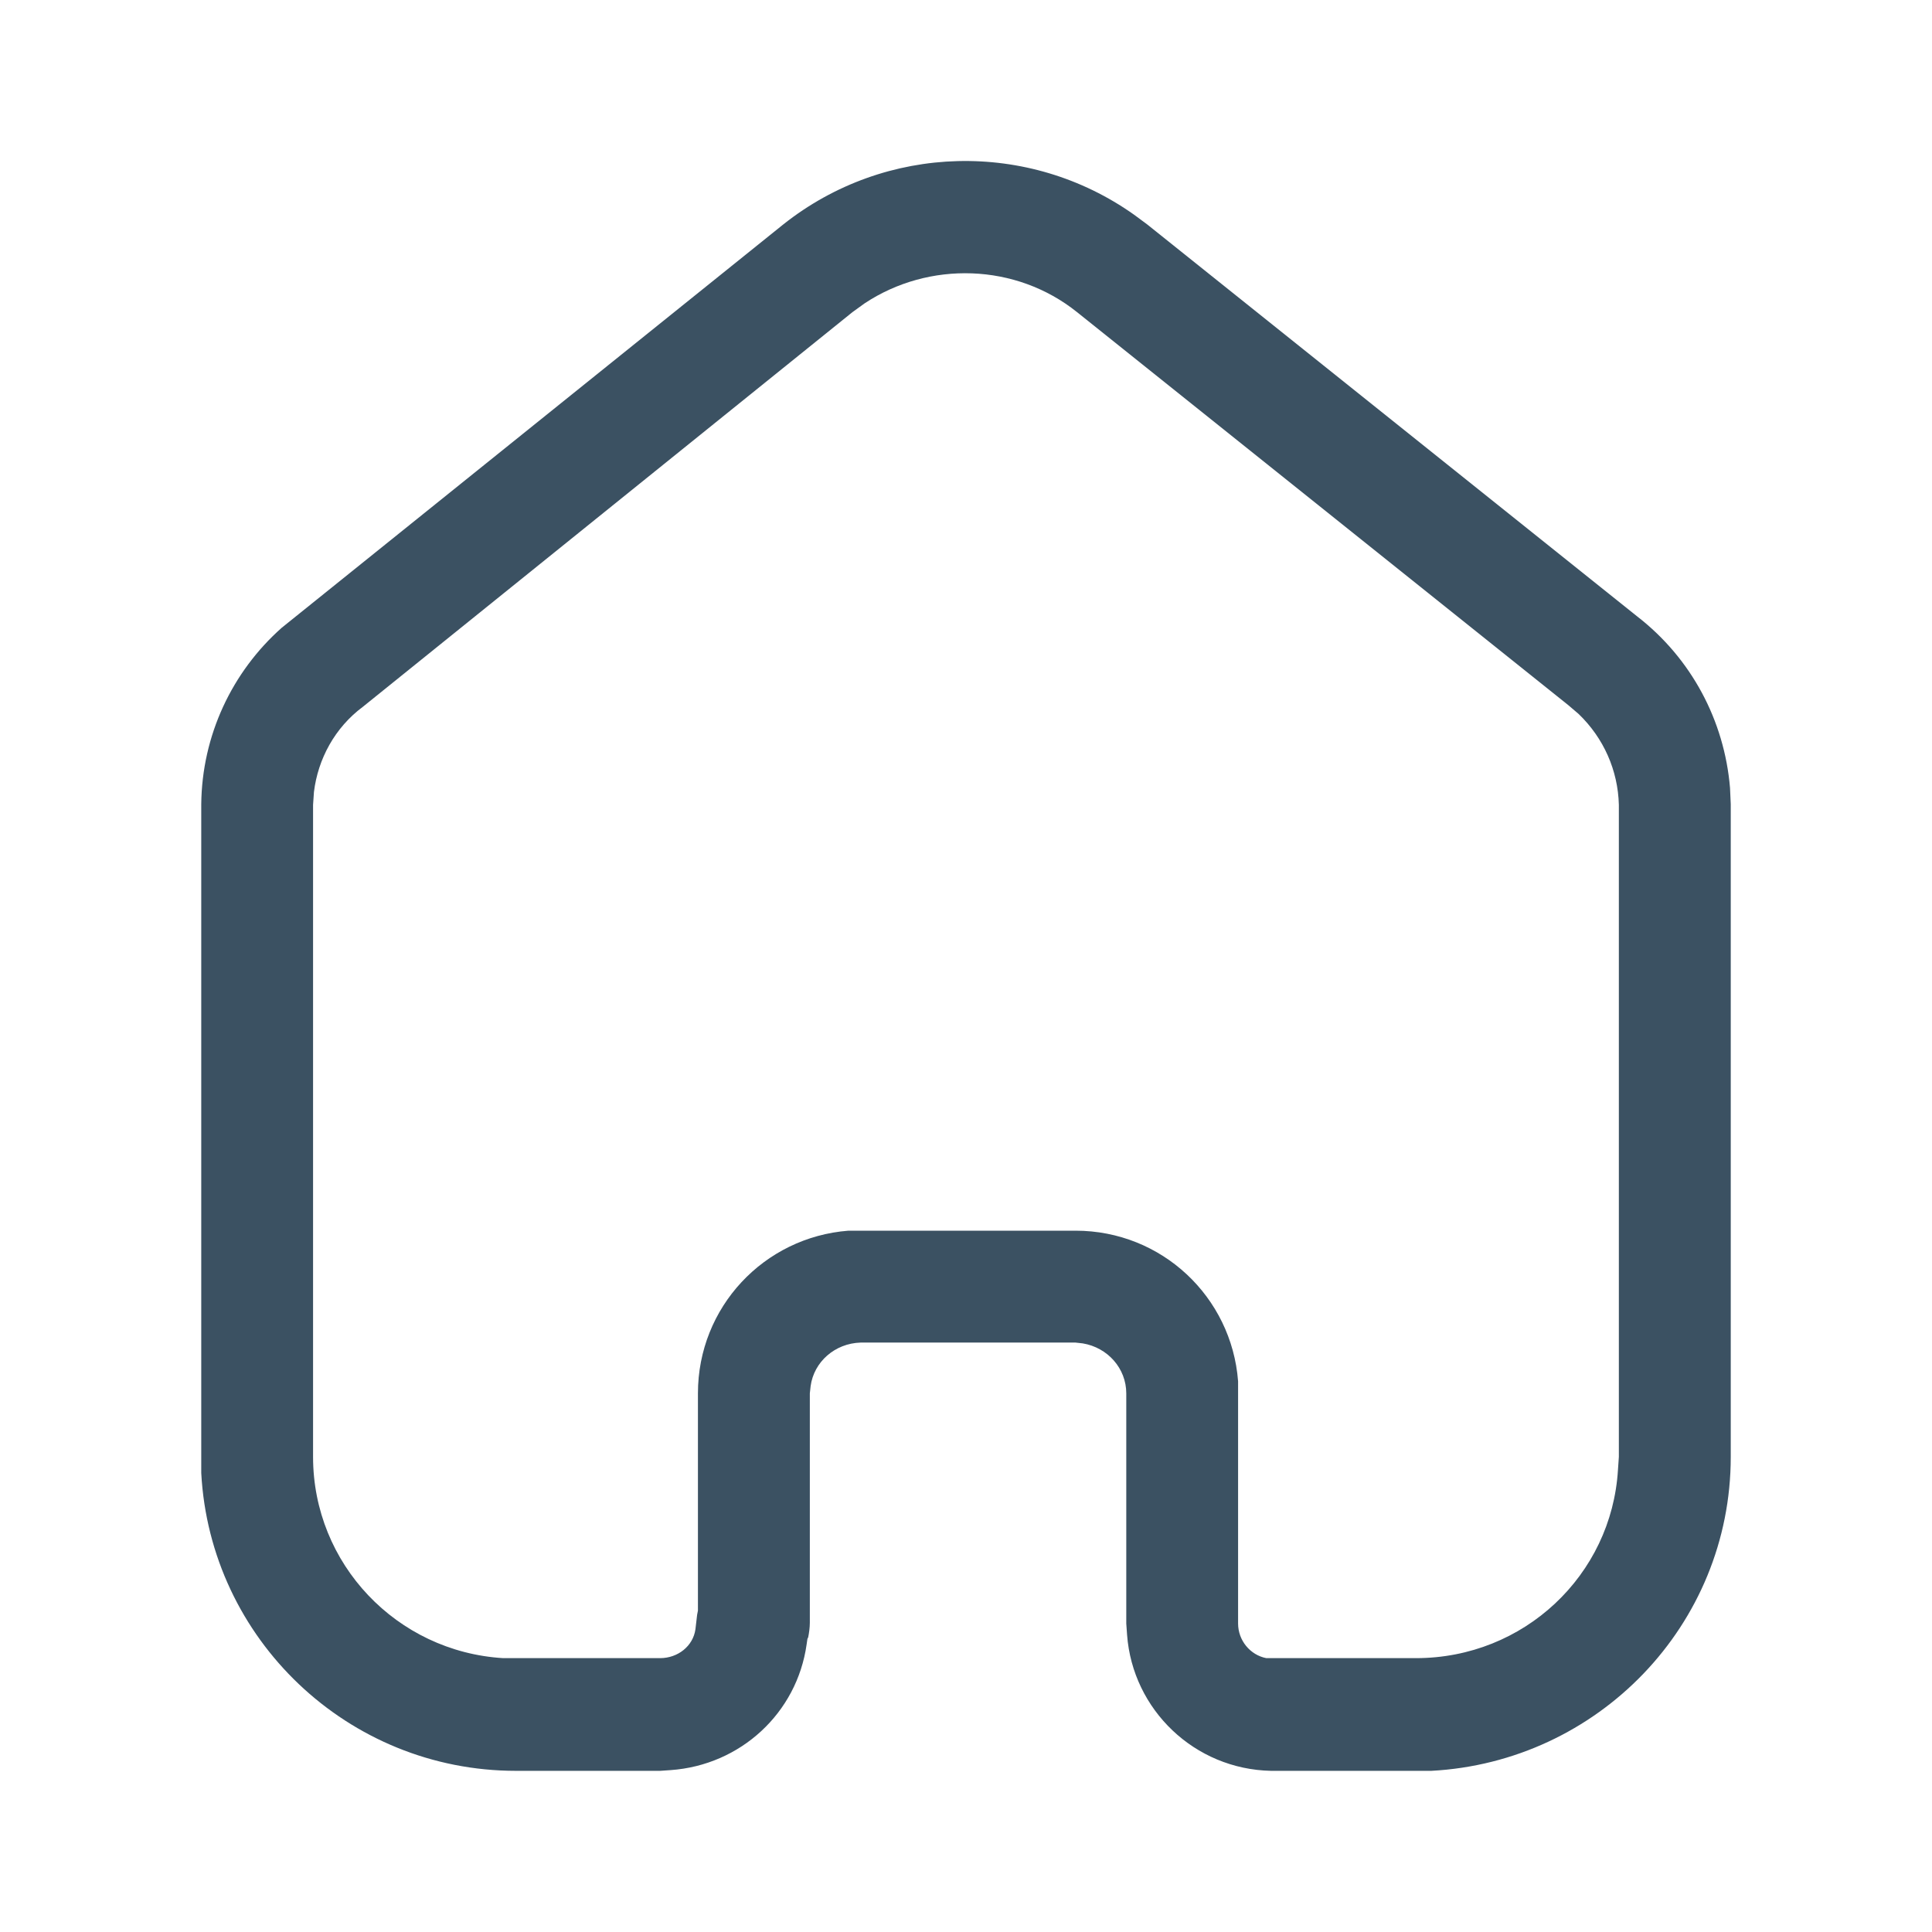
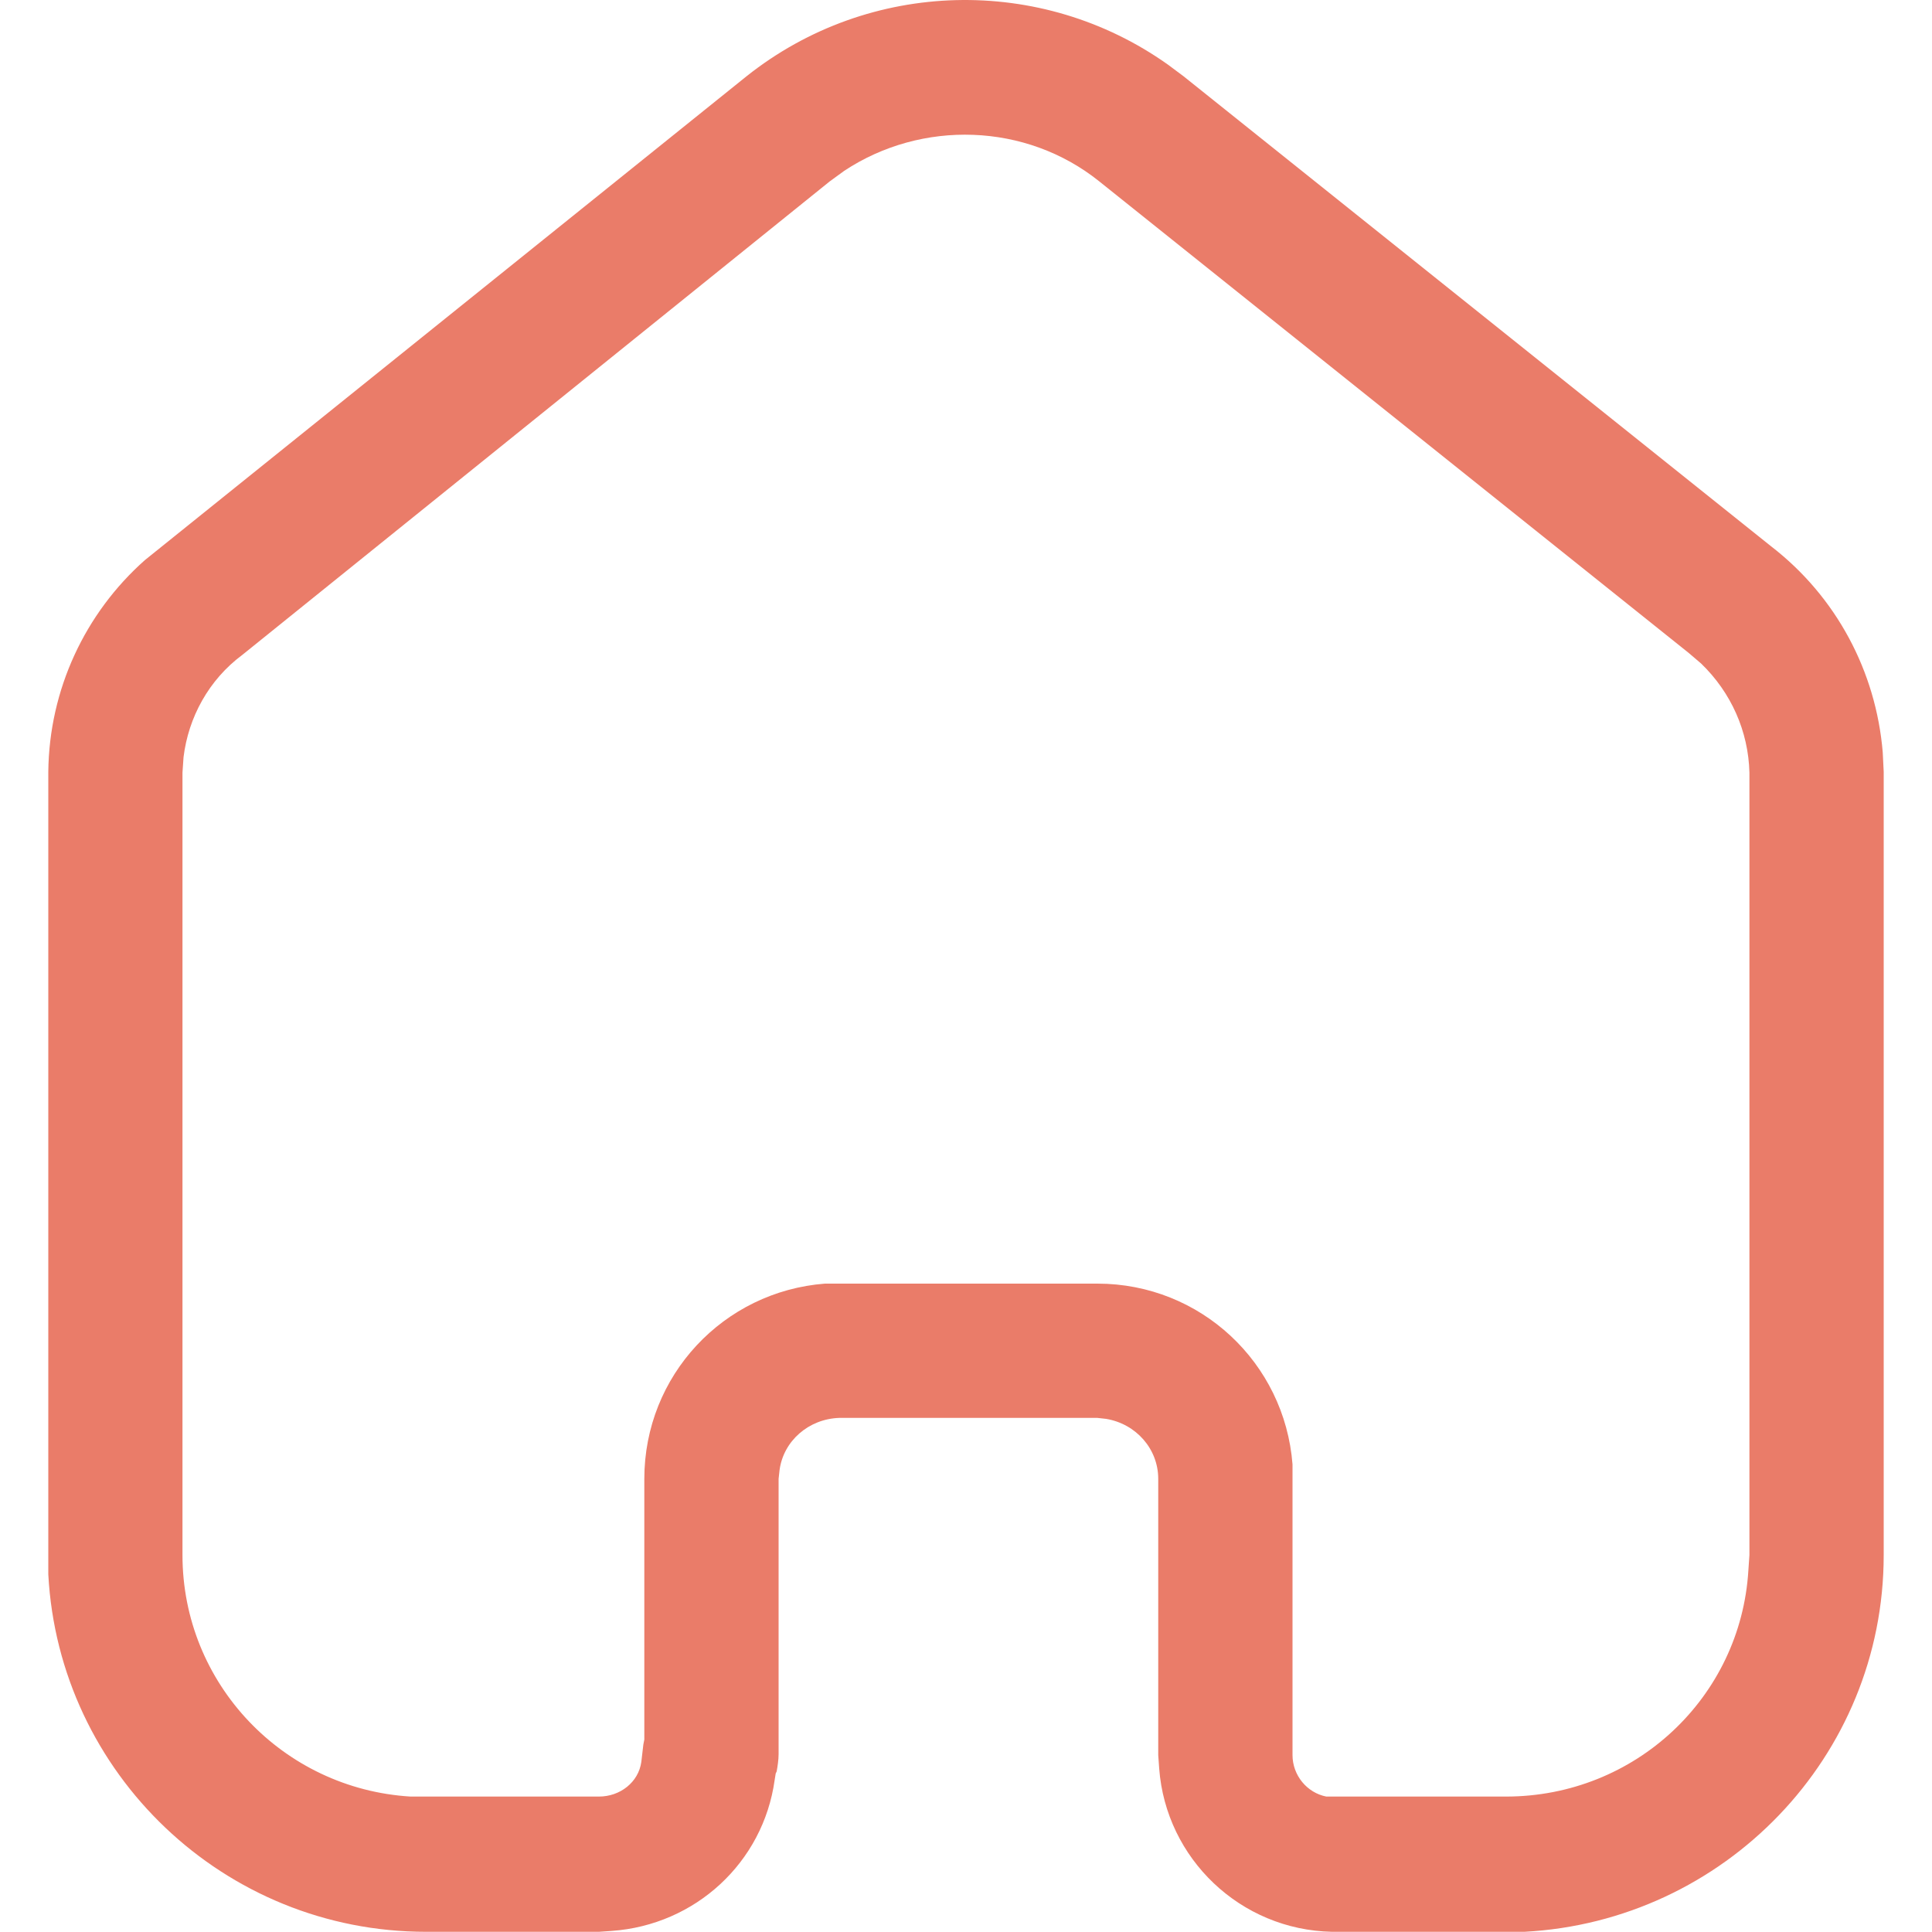
- <svg xmlns="http://www.w3.org/2000/svg" width="24" height="24" viewBox="0 0 24 24" fill="none">
-   <path d="M9.73 2.788C11.001 1.779 12.78 1.739 14.089 2.668L14.251 2.788L20.34 7.659C21.009 8.178 21.421 8.949 21.491 9.788L21.5 9.989V18.098C21.5 20.188 19.849 21.888 17.78 21.998H15.79C14.839 21.979 14.07 21.239 14.001 20.309L13.991 20.168V17.309C13.991 16.998 13.759 16.739 13.45 16.688L13.361 16.678H10.69C10.37 16.688 10.111 16.918 10.07 17.218L10.06 17.309V20.159C10.06 20.218 10.05 20.288 10.04 20.338L10.03 20.359L10.02 20.428C9.9 21.279 9.2 21.928 8.33 21.989L8.2 21.998H6.41C4.32 21.998 2.61 20.359 2.5 18.298V9.989C2.509 9.138 2.88 8.348 3.5 7.798L9.73 2.788ZM13.38 3.878C12.62 3.268 11.54 3.239 10.741 3.768L10.589 3.878L4.509 8.779C4.16 9.038 3.95 9.428 3.9 9.838L3.889 9.998V18.098C3.889 19.428 4.929 20.518 6.25 20.598H8.2C8.42 20.598 8.61 20.449 8.639 20.239L8.66 20.059L8.67 20.008V17.309C8.67 16.239 9.49 15.369 10.54 15.288H13.361C14.43 15.288 15.3 16.109 15.38 17.159V20.168C15.38 20.378 15.53 20.559 15.73 20.598H17.59C18.93 20.598 20.02 19.569 20.099 18.258L20.11 18.098V9.998C20.099 9.569 19.921 9.168 19.61 8.869L19.48 8.758L13.38 3.878Z" fill="#3B5162" />
+ <svg xmlns="http://www.w3.org/2000/svg" width="20" height="20" viewBox="0 0 20 20" fill="none">
+   <path d="M7.73 0.788C9 -0.221 10.78 -0.261 12.089 0.668L12.25 0.788L18.339 5.659C19.009 6.178 19.42 6.949 19.49 7.788L19.5 7.989V16.098C19.5 18.188 17.849 19.888 15.78 19.998H13.79C12.839 19.979 12.07 19.239 12 18.309L11.99 18.168V15.309C11.99 14.998 11.759 14.739 11.45 14.688L11.36 14.678H8.689C8.37 14.688 8.11 14.918 8.07 15.218L8.06 15.309V18.159C8.06 18.218 8.049 18.288 8.04 18.338L8.03 18.359L8.019 18.428C7.9 19.279 7.2 19.928 6.33 19.989L6.2 19.998H4.41C2.32 19.998 0.61 18.359 0.5 16.298V7.989C0.509 7.138 0.88 6.348 1.5 5.798L7.73 0.788ZM11.38 1.878C10.62 1.268 9.54 1.239 8.74 1.768L8.589 1.878L2.509 6.779C2.16 7.038 1.95 7.428 1.9 7.838L1.889 7.998V16.098C1.889 17.428 2.929 18.518 4.25 18.598H6.2C6.42 18.598 6.61 18.449 6.639 18.239L6.66 18.059L6.67 18.008V15.309C6.67 14.239 7.49 13.369 8.54 13.288H11.36C12.429 13.288 13.299 14.109 13.38 15.159V18.168C13.38 18.378 13.53 18.559 13.73 18.598H15.589C16.929 18.598 18.019 17.569 18.099 16.258L18.11 16.098V7.998C18.099 7.569 17.92 7.168 17.61 6.869L17.48 6.758L11.38 1.878Z" fill="#EA7C69" />
</svg>
